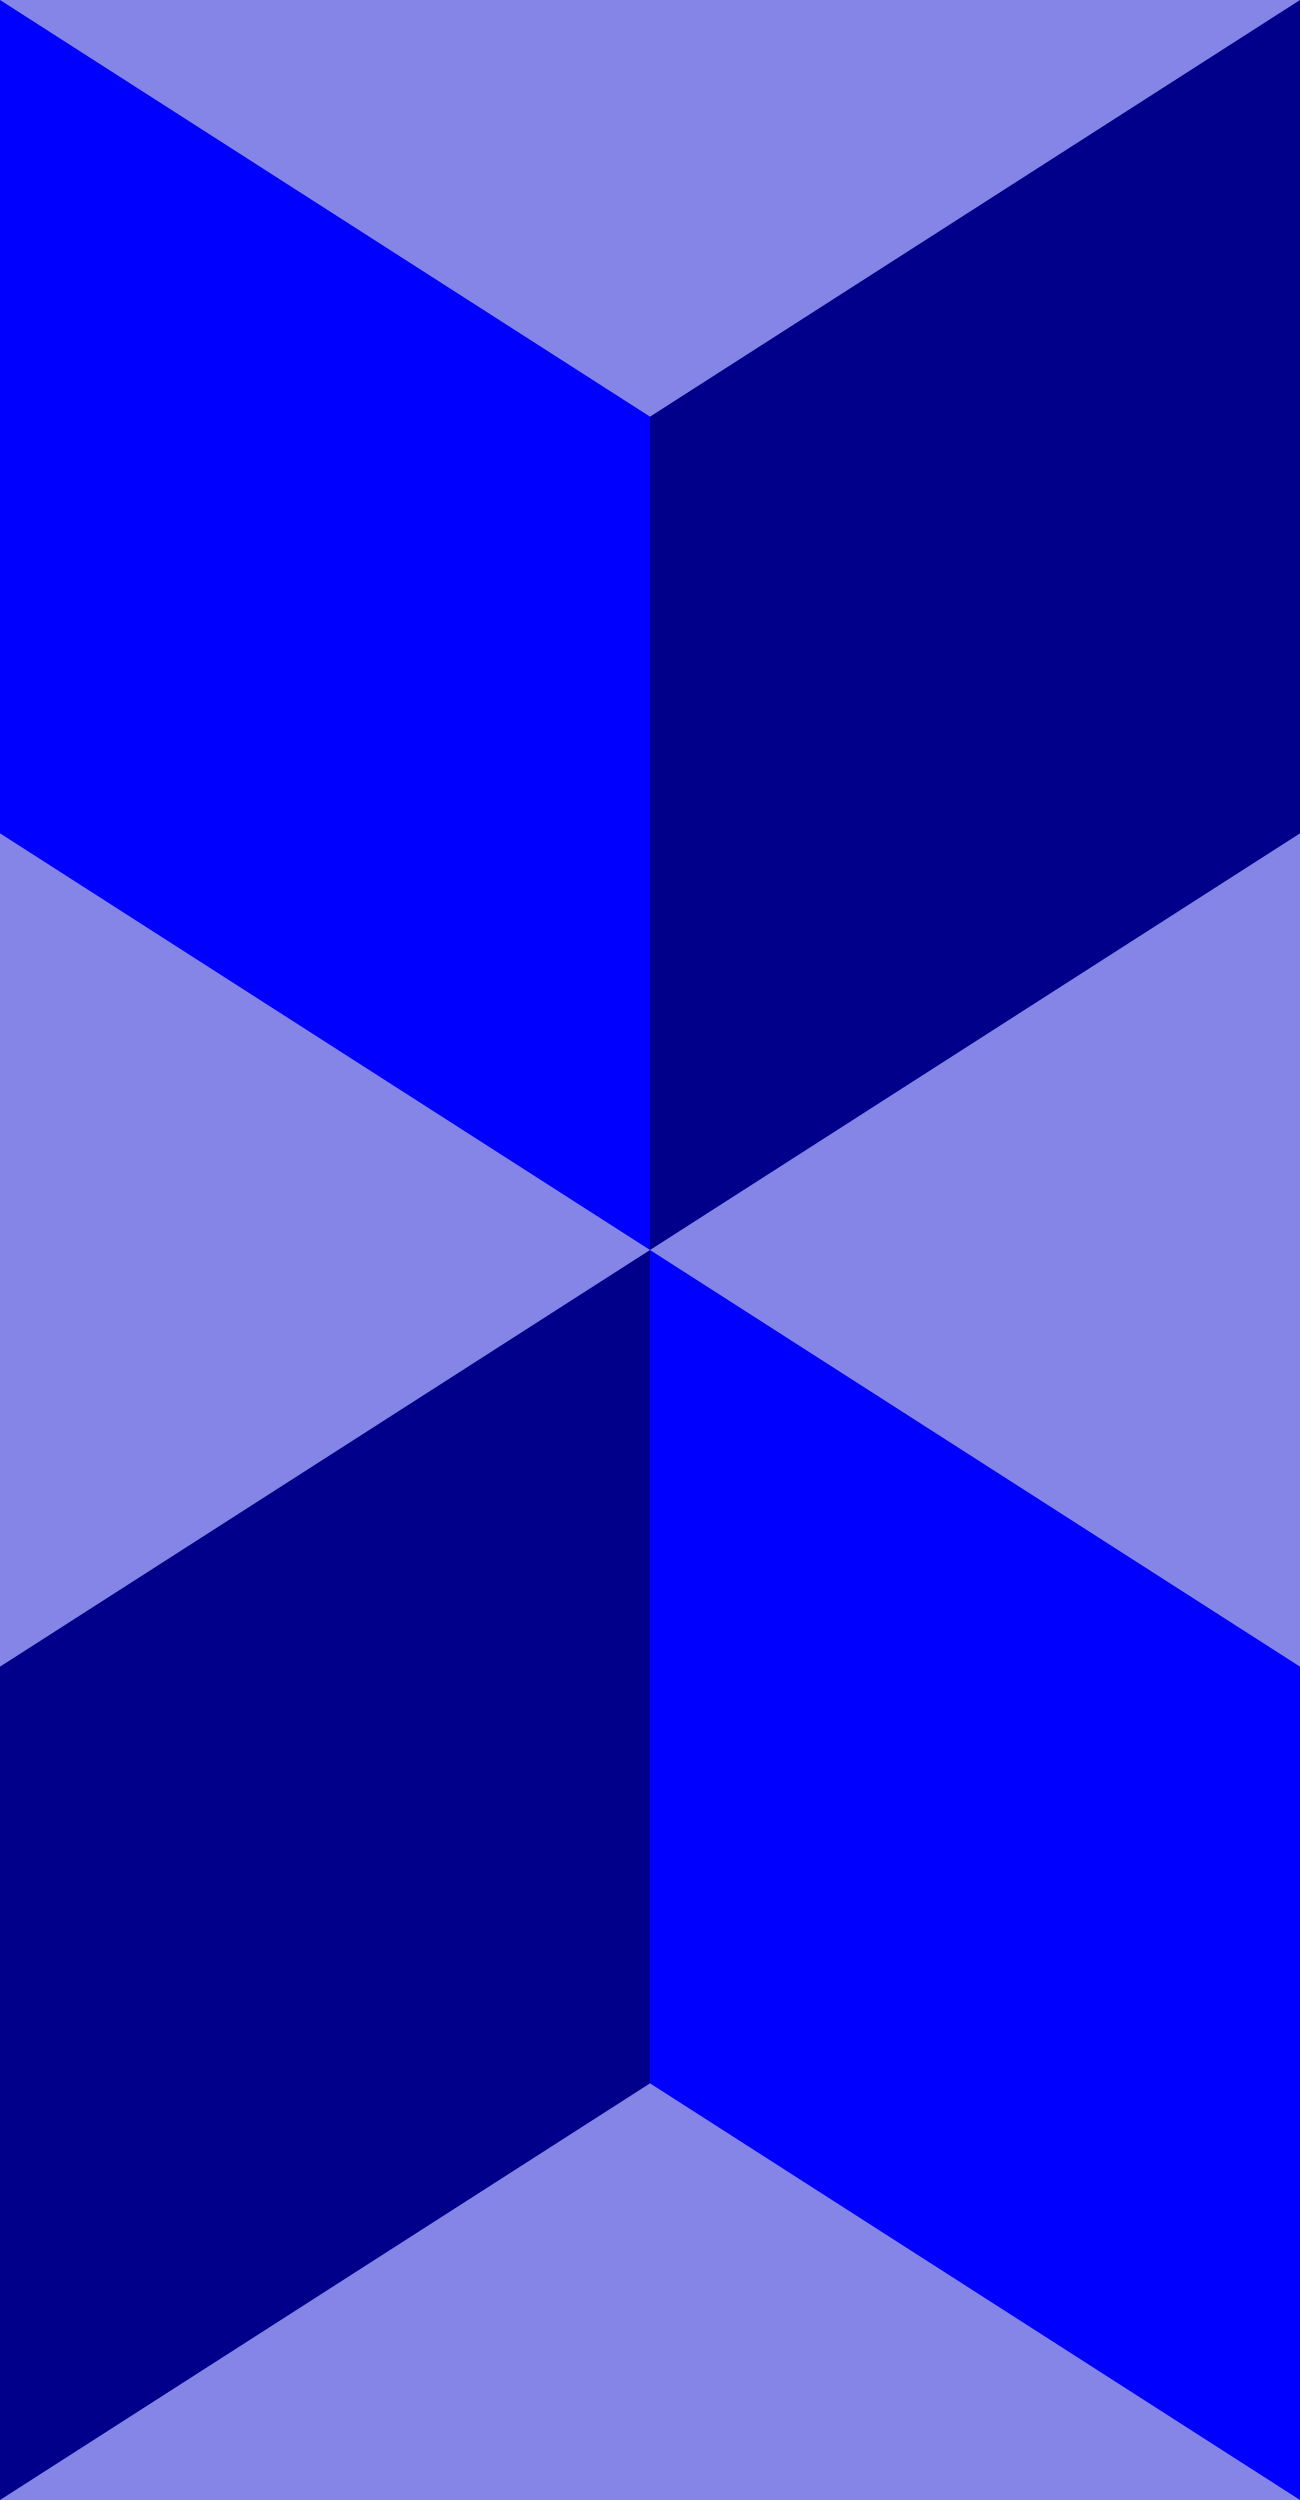
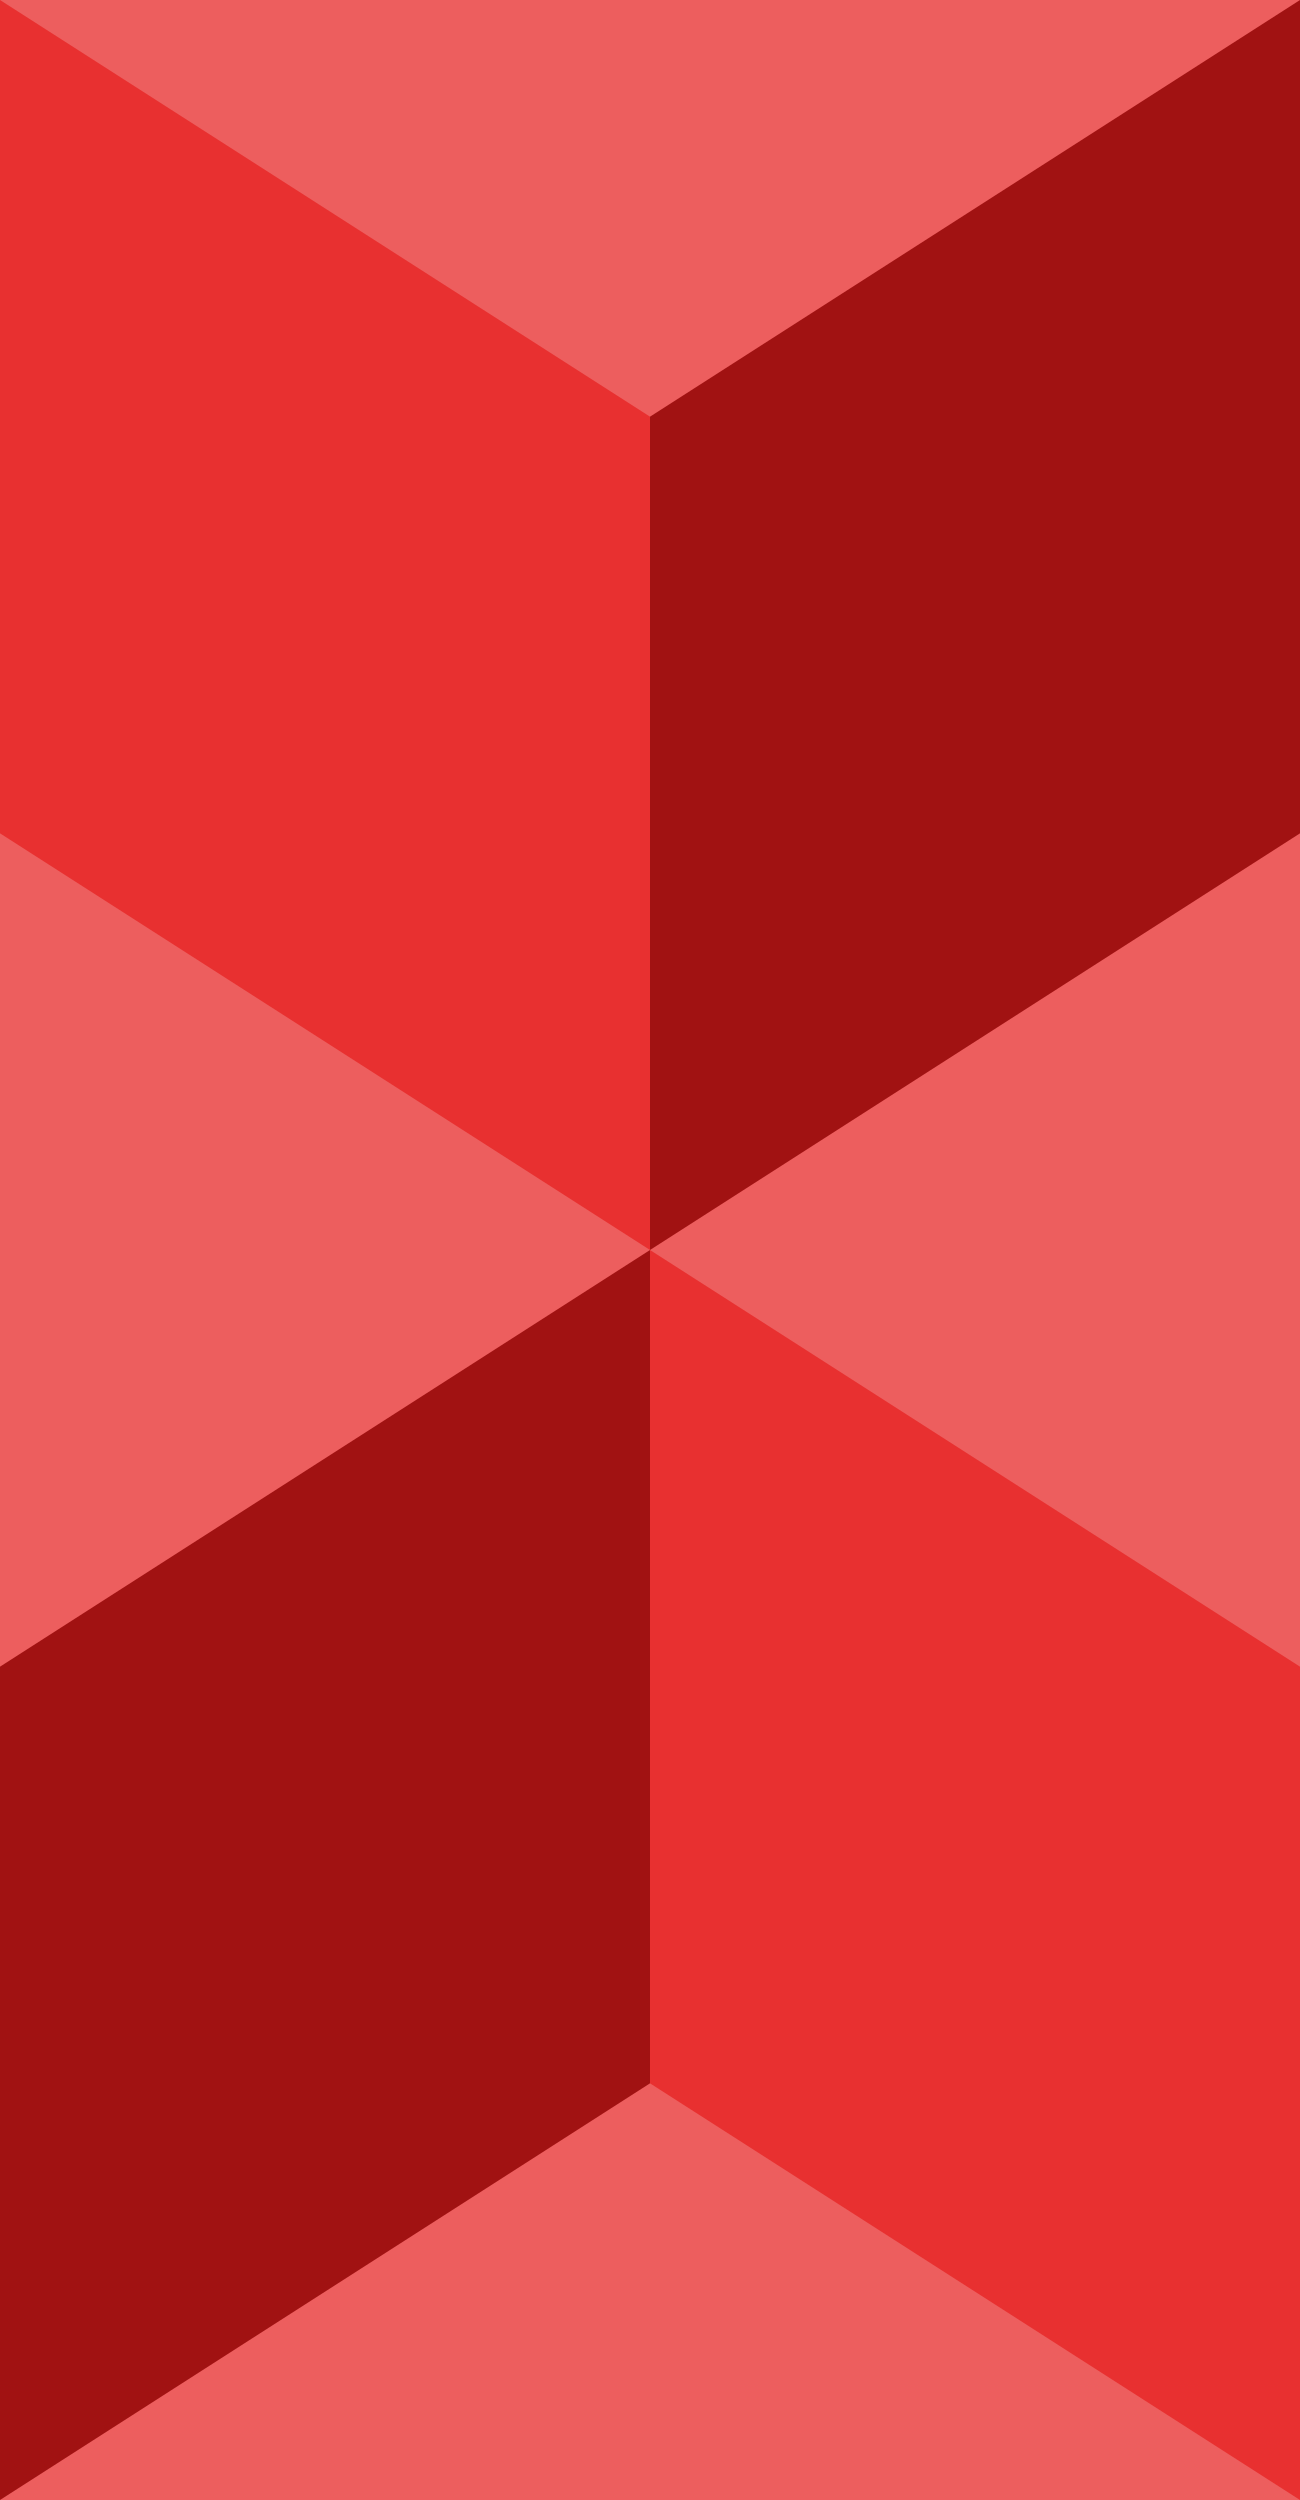
<svg xmlns="http://www.w3.org/2000/svg" viewBox="0 0 156 300" width="70">
-   <rect fill="#8585e7" x="0" y="0" width="156" height="300" />
-   <path fill="blue" d="         M 0 0         l 78 50         v 100         l -78 -50         z           m 78 150         l 78 50         v 100         l -78 -50         z      " />
-   <path fill="darkblue" d="         M 78 50         l 78 -50         v 100         l -78 50         z          m -78 150         l 78 -50         v 100         l -78 50         z     " />
+   <rect fill="hsl(0deg, 80%, 65%)" x="0" y="0" width="156" height="300" />
+   <path fill="hsl(0deg, 80%, 55%)" d="         M 0 0         l 78 50         v 100         l -78 -50         z           m 78 150         l 78 50         v 100         l -78 -50         z      " />
+   <path fill="hsl(0deg, 80%, 35%)" d="         M 78 50         l 78 -50         v 100         l -78 50         z          m -78 150         l 78 -50         v 100         l -78 50         z     " />
</svg>
